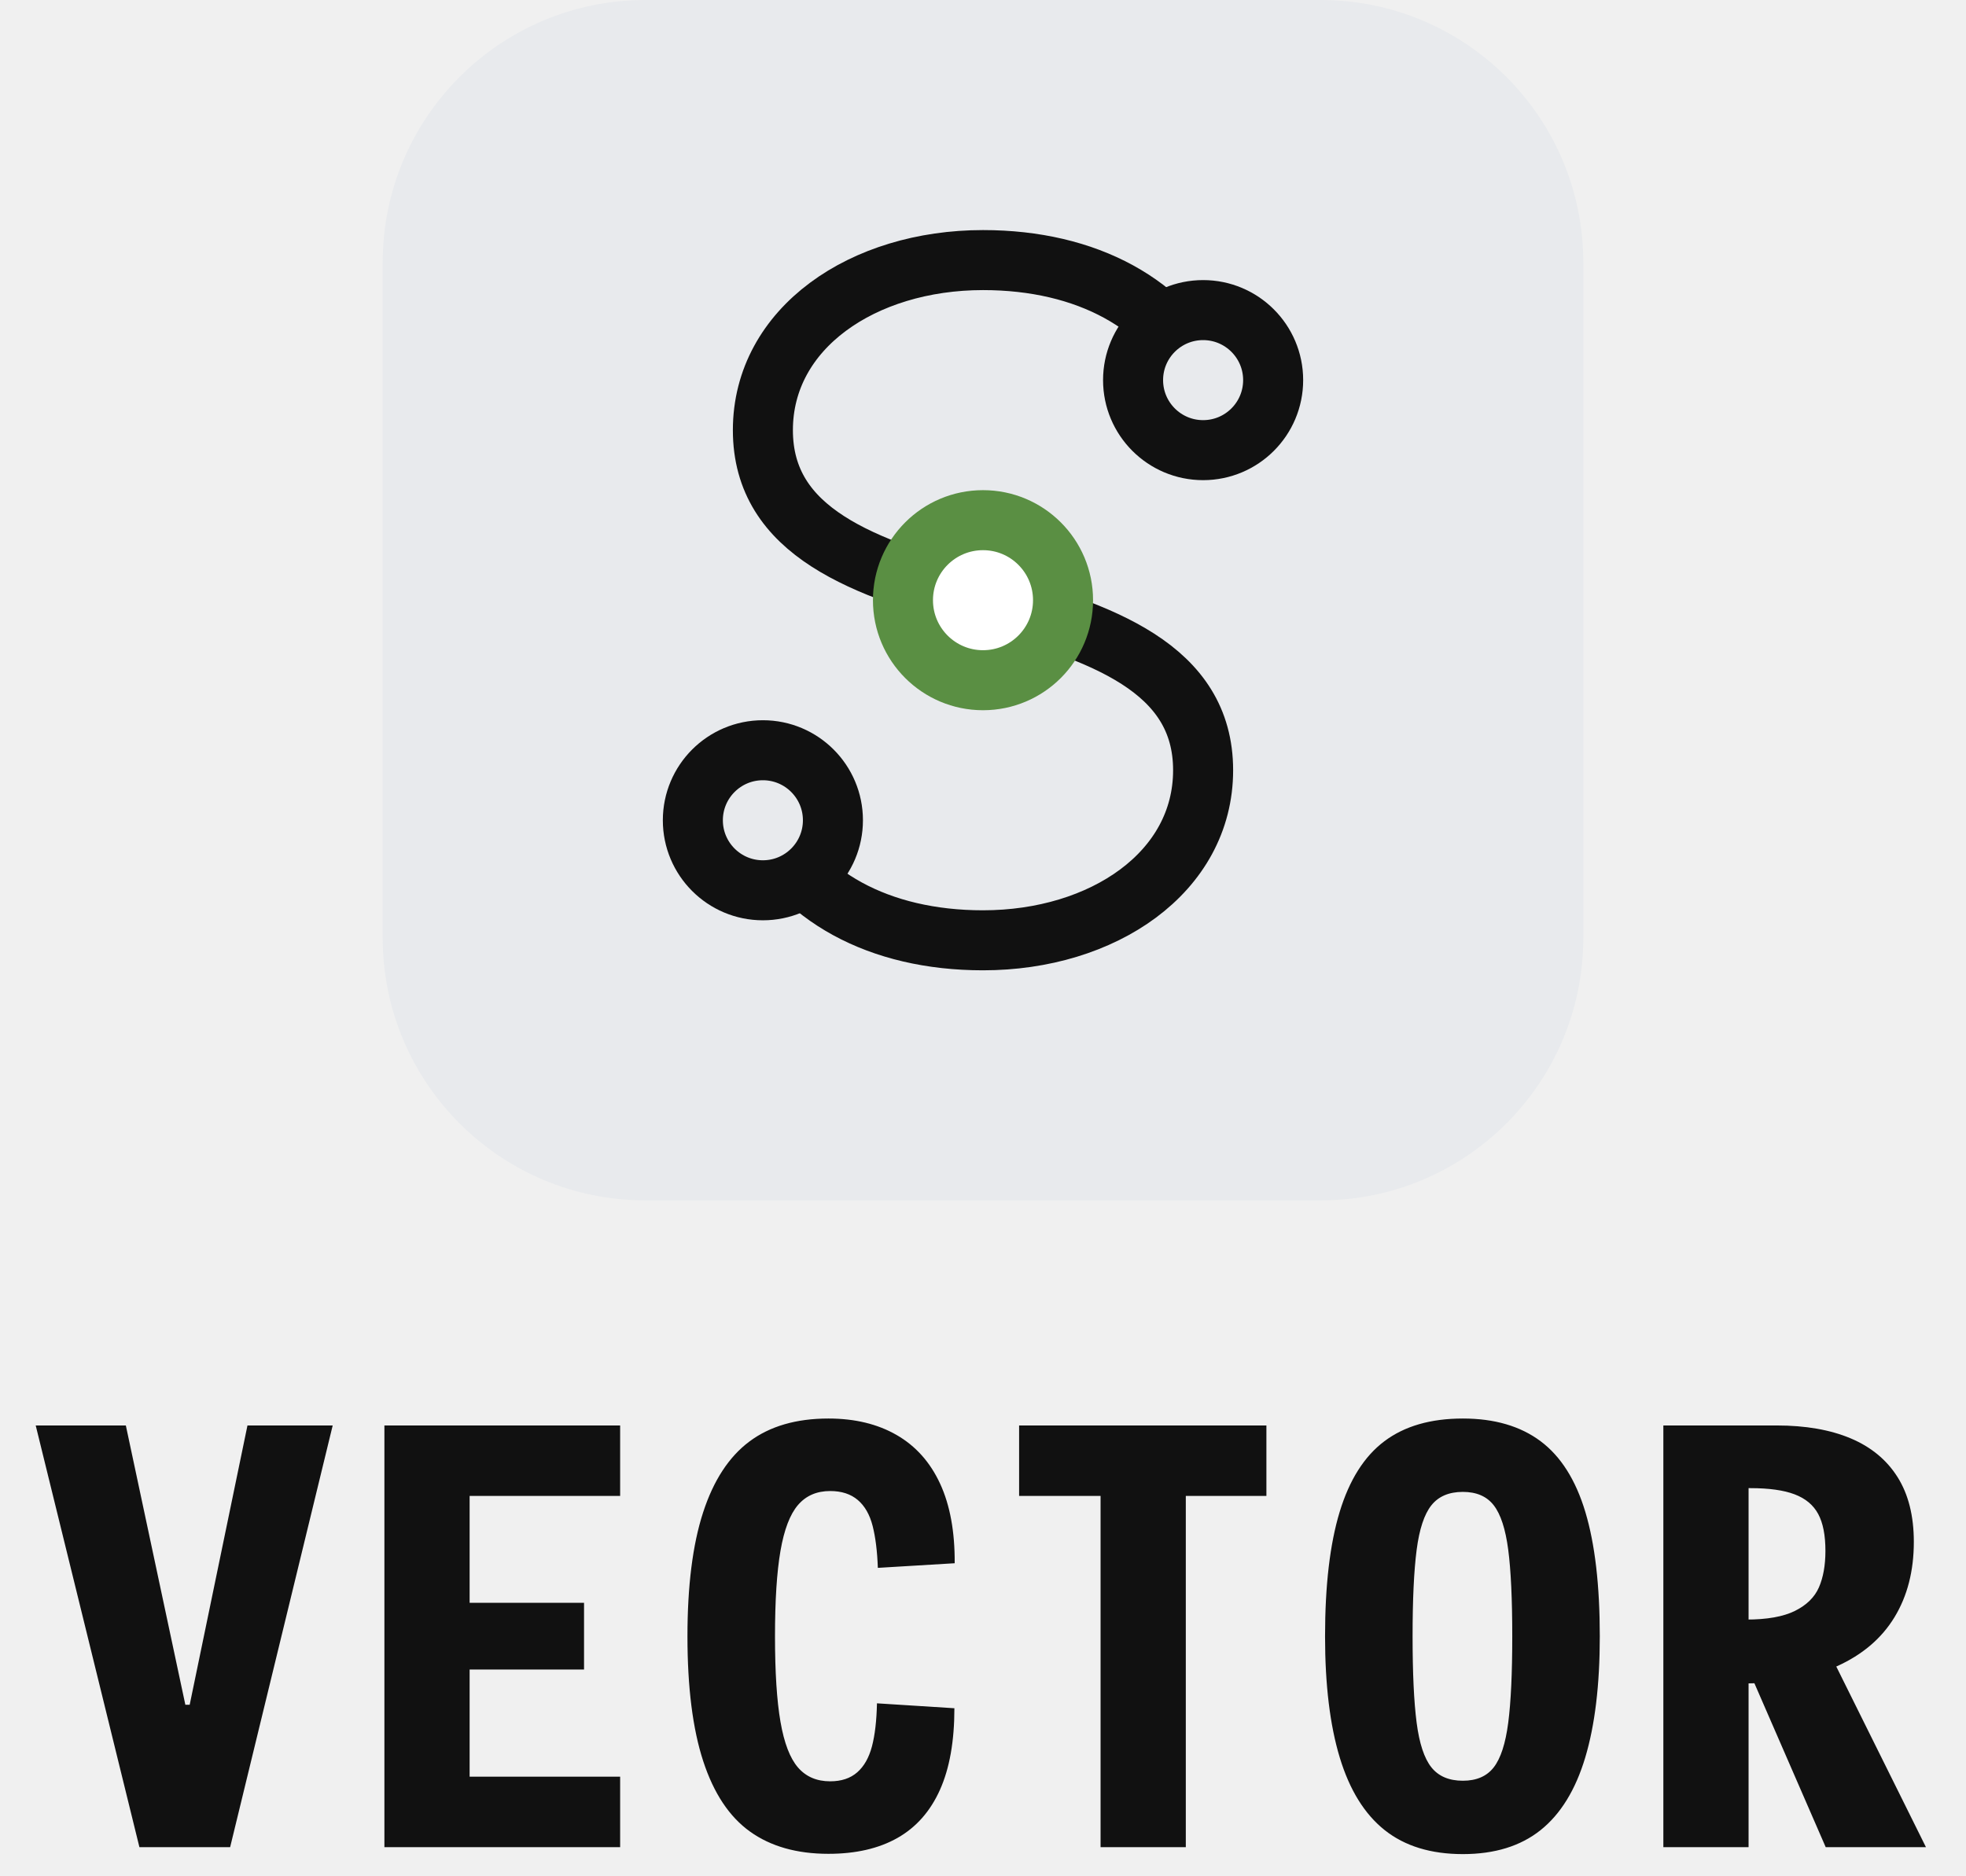
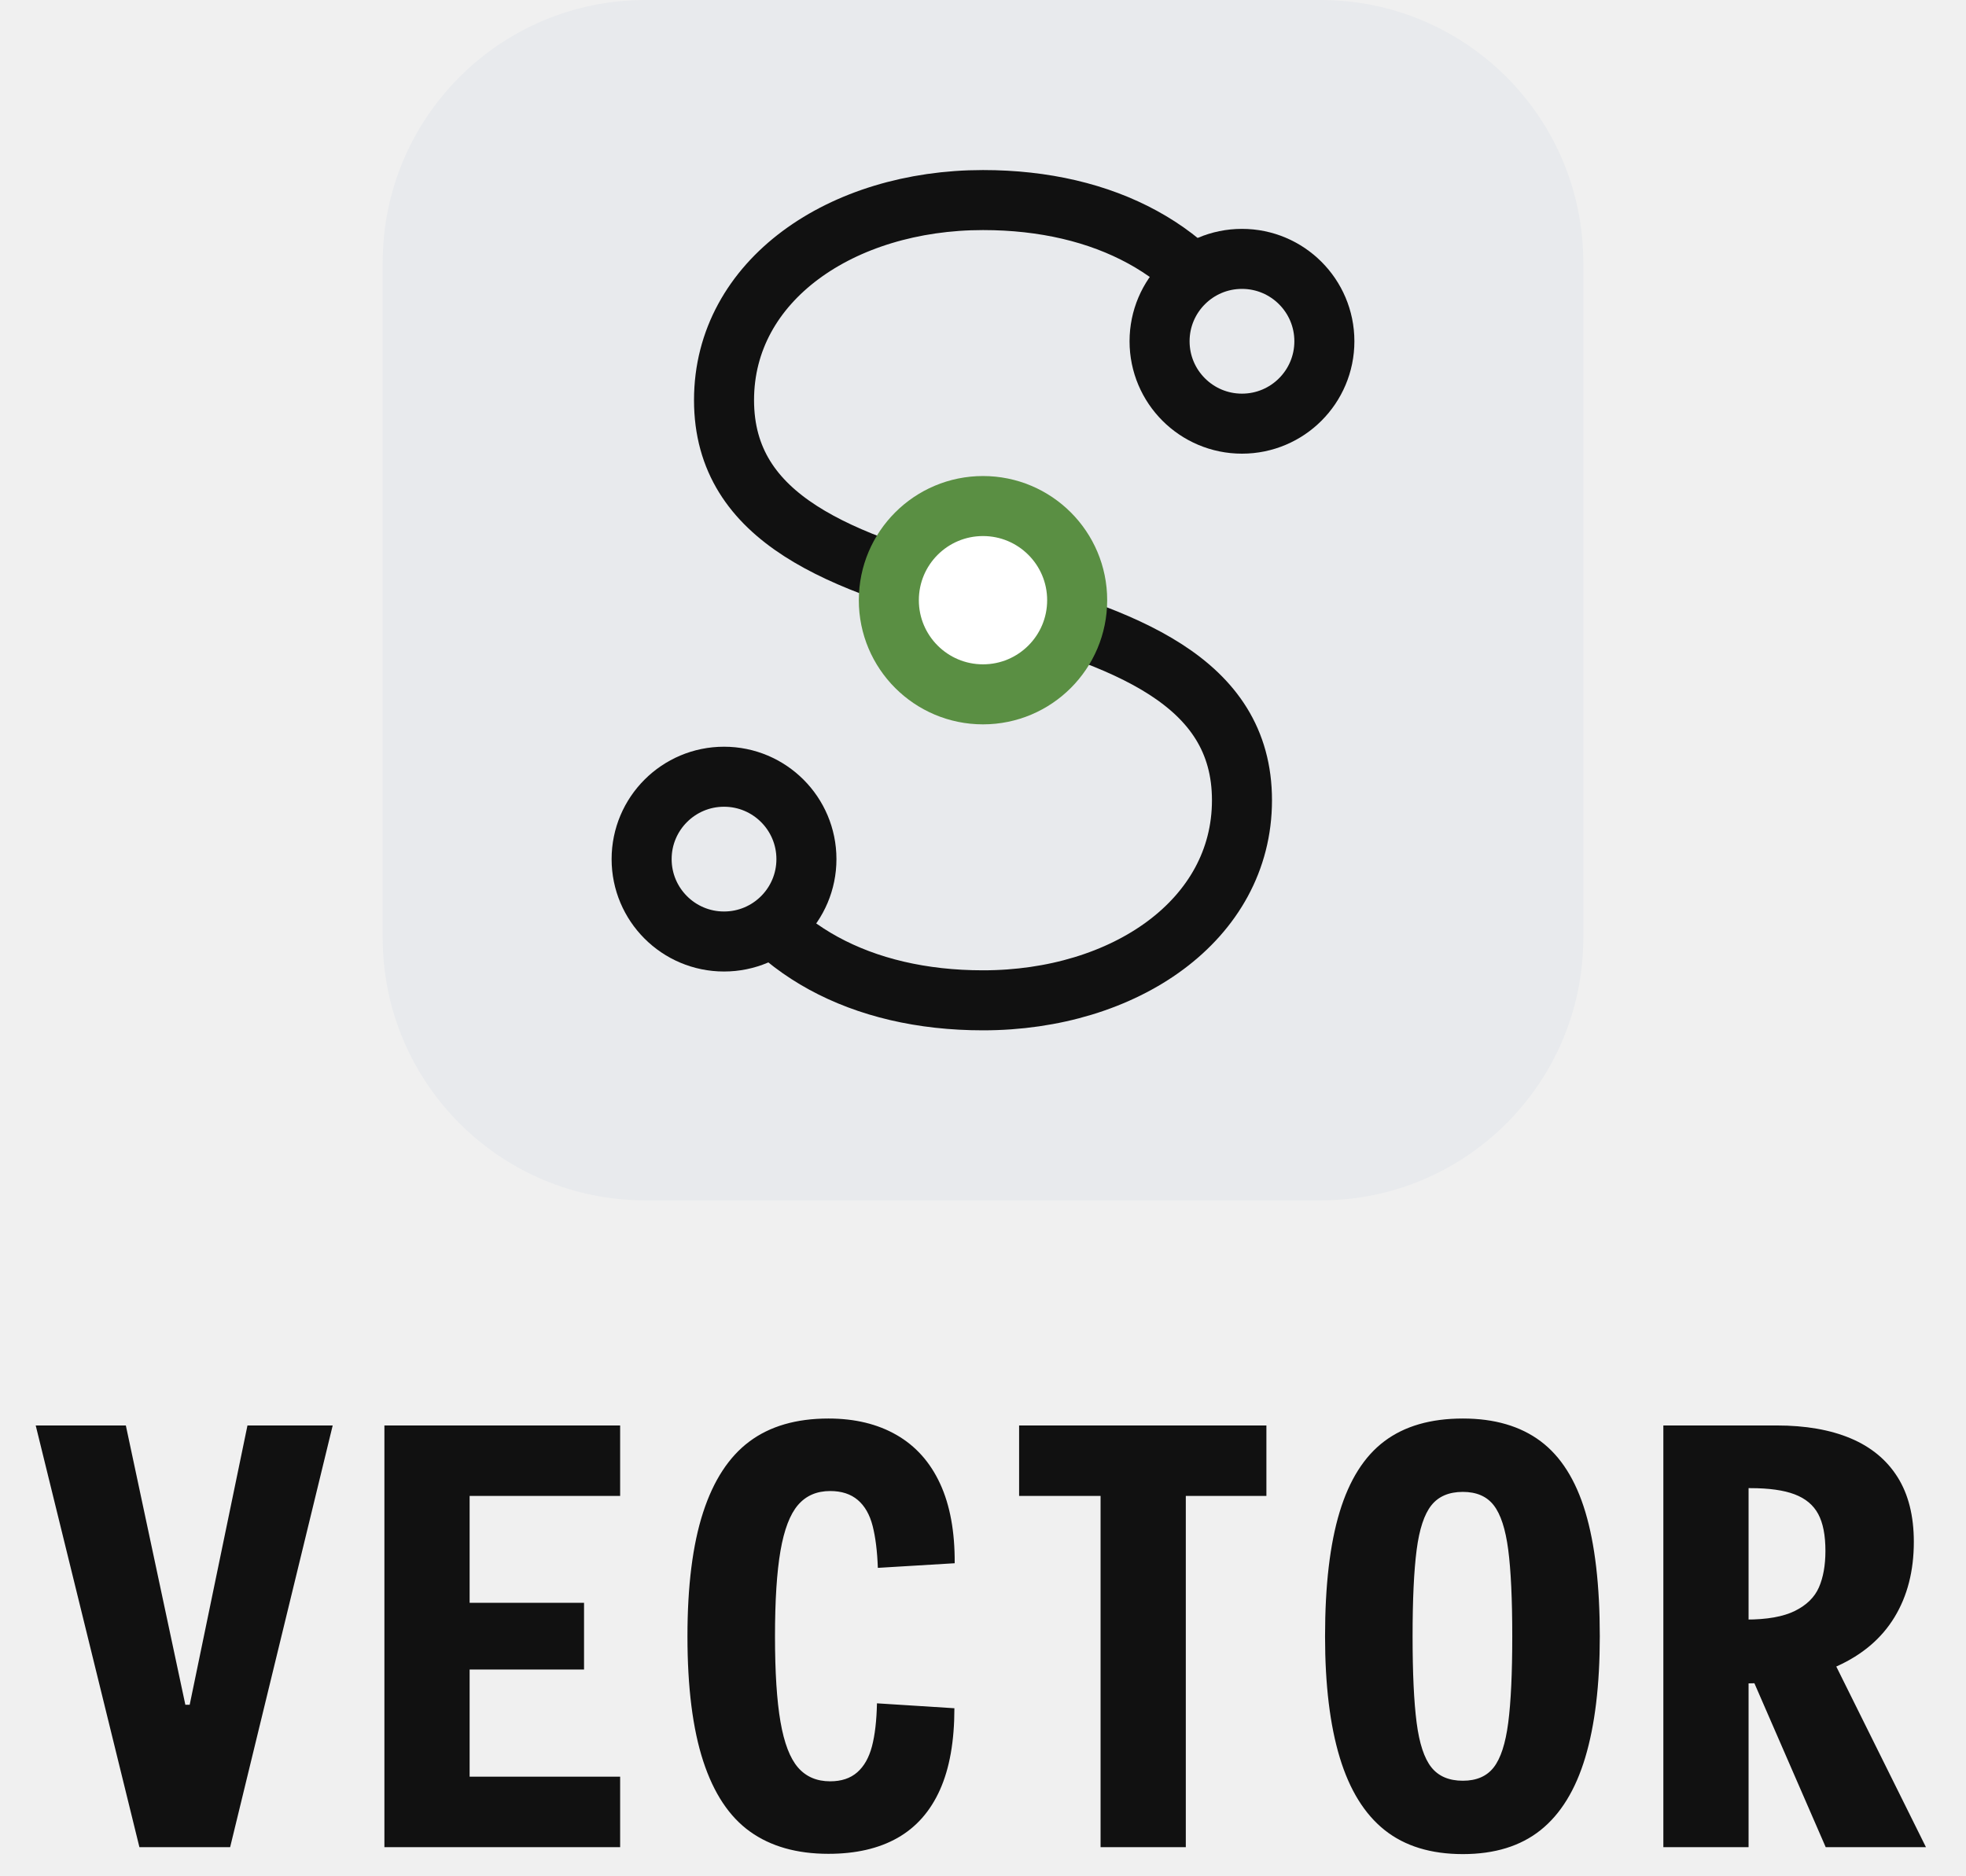
<svg xmlns="http://www.w3.org/2000/svg" width="262" height="250" viewBox="0 0 262 250">
  <rect x="51.0" width="160" height="160" rx="35" fill="#e8eaed" />
  <g transform="translate(67.000 16.000) scale(5.33333)" fill="none" stroke="none" stroke-width="1.5" stroke-linecap="round" stroke-linejoin="round">
-     <path d="M17.5 6.5C16.6 4.6 14.6 3.5 12 3.5 9 3.5 6.5 5.2 6.5 7.75S9 11.2 12 12s5.5 1.7 5.5 4.25-2.5 4.25-5.5 4.25c-2.6 0-4.6-1.1-5.5-3" fill="none" stroke="#111111" />
-     <circle cx="17.5" cy="6.5" r="1.75" fill="#e8eaed" stroke="#111111" />
-     <circle cx="12" cy="12" r="2" fill="#ffffff" stroke="#5a8f43" />
-     <circle cx="6.5" cy="17.5" r="1.75" fill="#e8eaed" stroke="#111111" />
+     <path d="M 18.471 5.529 C 17.412 3.294 15.059 2 12 2 8.471 2 5.529 4 5.529 7 S 8.471 11.059 12 12 s 6.471 2 6.471 5 -2.941 5 -6.471 5 c -3.059 0 -5.412 -1.294 -6.471 -3.529" fill="none" stroke="#111111" />
+     <circle cx="18.471" cy="5.529" r="2.059" fill="#e8eaed" stroke="#111111" />
+     <circle cx="12" cy="12" r="2.353" fill="#ffffff" stroke="#5a8f43" />
+     <circle cx="5.529" cy="18.471" r="2.059" fill="#e8eaed" stroke="#111111" />
  </g>
  <path fill="#111111" d="M16.77 190.0 24.701 227.23H25.279L32.979 190.0H44.337L30.669 246.21H18.58L4.759 190.0Z M51.228 246.21V190.0H62.585V246.21ZM82.644 246.21H56.887V236.816H82.644ZM77.832 222.532H57.85V213.639H77.832ZM56.887 199.394V190.0H82.644V199.394Z M110.633 237.432Q112.866 237.432 114.233 236.239Q115.6 235.045 116.197 232.793Q116.793 230.541 116.87 227.037L127.188 227.692Q127.188 234.275 125.263 238.568Q123.338 242.861 119.604 244.978Q115.869 247.096 110.402 247.096Q104.088 247.096 99.95 244.131Q95.811 241.167 93.713 234.737Q91.614 228.308 91.614 218.105Q91.614 208.018 93.694 201.608Q95.772 195.197 99.873 192.137Q103.973 189.076 110.402 189.076Q115.677 189.076 119.488 191.271Q123.3 193.465 125.283 197.758Q127.266 202.05 127.227 208.365L116.986 208.981Q116.87 205.669 116.293 203.398Q115.715 201.127 114.31 199.933Q112.905 198.74 110.633 198.74Q107.938 198.74 106.341 200.607Q104.743 202.474 104.011 206.709Q103.28 210.944 103.28 218.105Q103.28 225.266 104.011 229.501Q104.743 233.736 106.341 235.584Q107.938 237.432 110.633 237.432Z M146.669 246.21V190.0H158.027V246.21ZM135.812 190.0H168.768V199.394H135.812Z M194.948 247.134Q188.557 247.134 184.534 243.939Q180.511 240.743 178.547 234.275Q176.584 227.807 176.584 218.105Q176.584 207.941 178.528 201.531Q180.472 195.12 184.496 192.098Q188.519 189.076 194.948 189.076Q201.262 189.076 205.305 192.098Q209.347 195.12 211.272 201.531Q213.197 207.941 213.197 218.105Q213.197 227.807 211.253 234.275Q209.309 240.743 205.305 243.939Q201.301 247.134 194.948 247.134ZM194.948 198.855Q192.176 198.855 190.752 200.645Q189.327 202.436 188.788 206.594Q188.249 210.752 188.249 218.105Q188.249 225.459 188.788 229.617Q189.327 233.775 190.752 235.565Q192.176 237.355 194.948 237.355Q197.682 237.355 199.068 235.565Q200.454 233.775 200.993 229.636Q201.532 225.497 201.532 218.105Q201.532 210.675 200.993 206.555Q200.454 202.436 199.068 200.645Q197.682 198.855 194.948 198.855Z M256.664 246.21H243.304L232.37 221.07L243.651 219.992ZM221.667 246.21V190.0H233.025V246.21ZM243.266 206.709Q243.266 203.591 242.303 201.8Q241.341 200.01 239.166 199.182Q236.99 198.355 233.294 198.355H227.75V190.0H236.759Q242.534 190.0 246.615 191.713Q250.696 193.427 252.872 196.872Q255.047 200.318 255.047 205.516Q255.047 211.329 252.467 215.564Q249.888 219.799 244.806 222.09Q239.724 224.381 232.524 224.381H228.366V215.872H232.717Q236.875 215.872 239.204 214.717Q241.533 213.562 242.4 211.579Q243.266 209.596 243.266 206.709Z" />
</svg>
